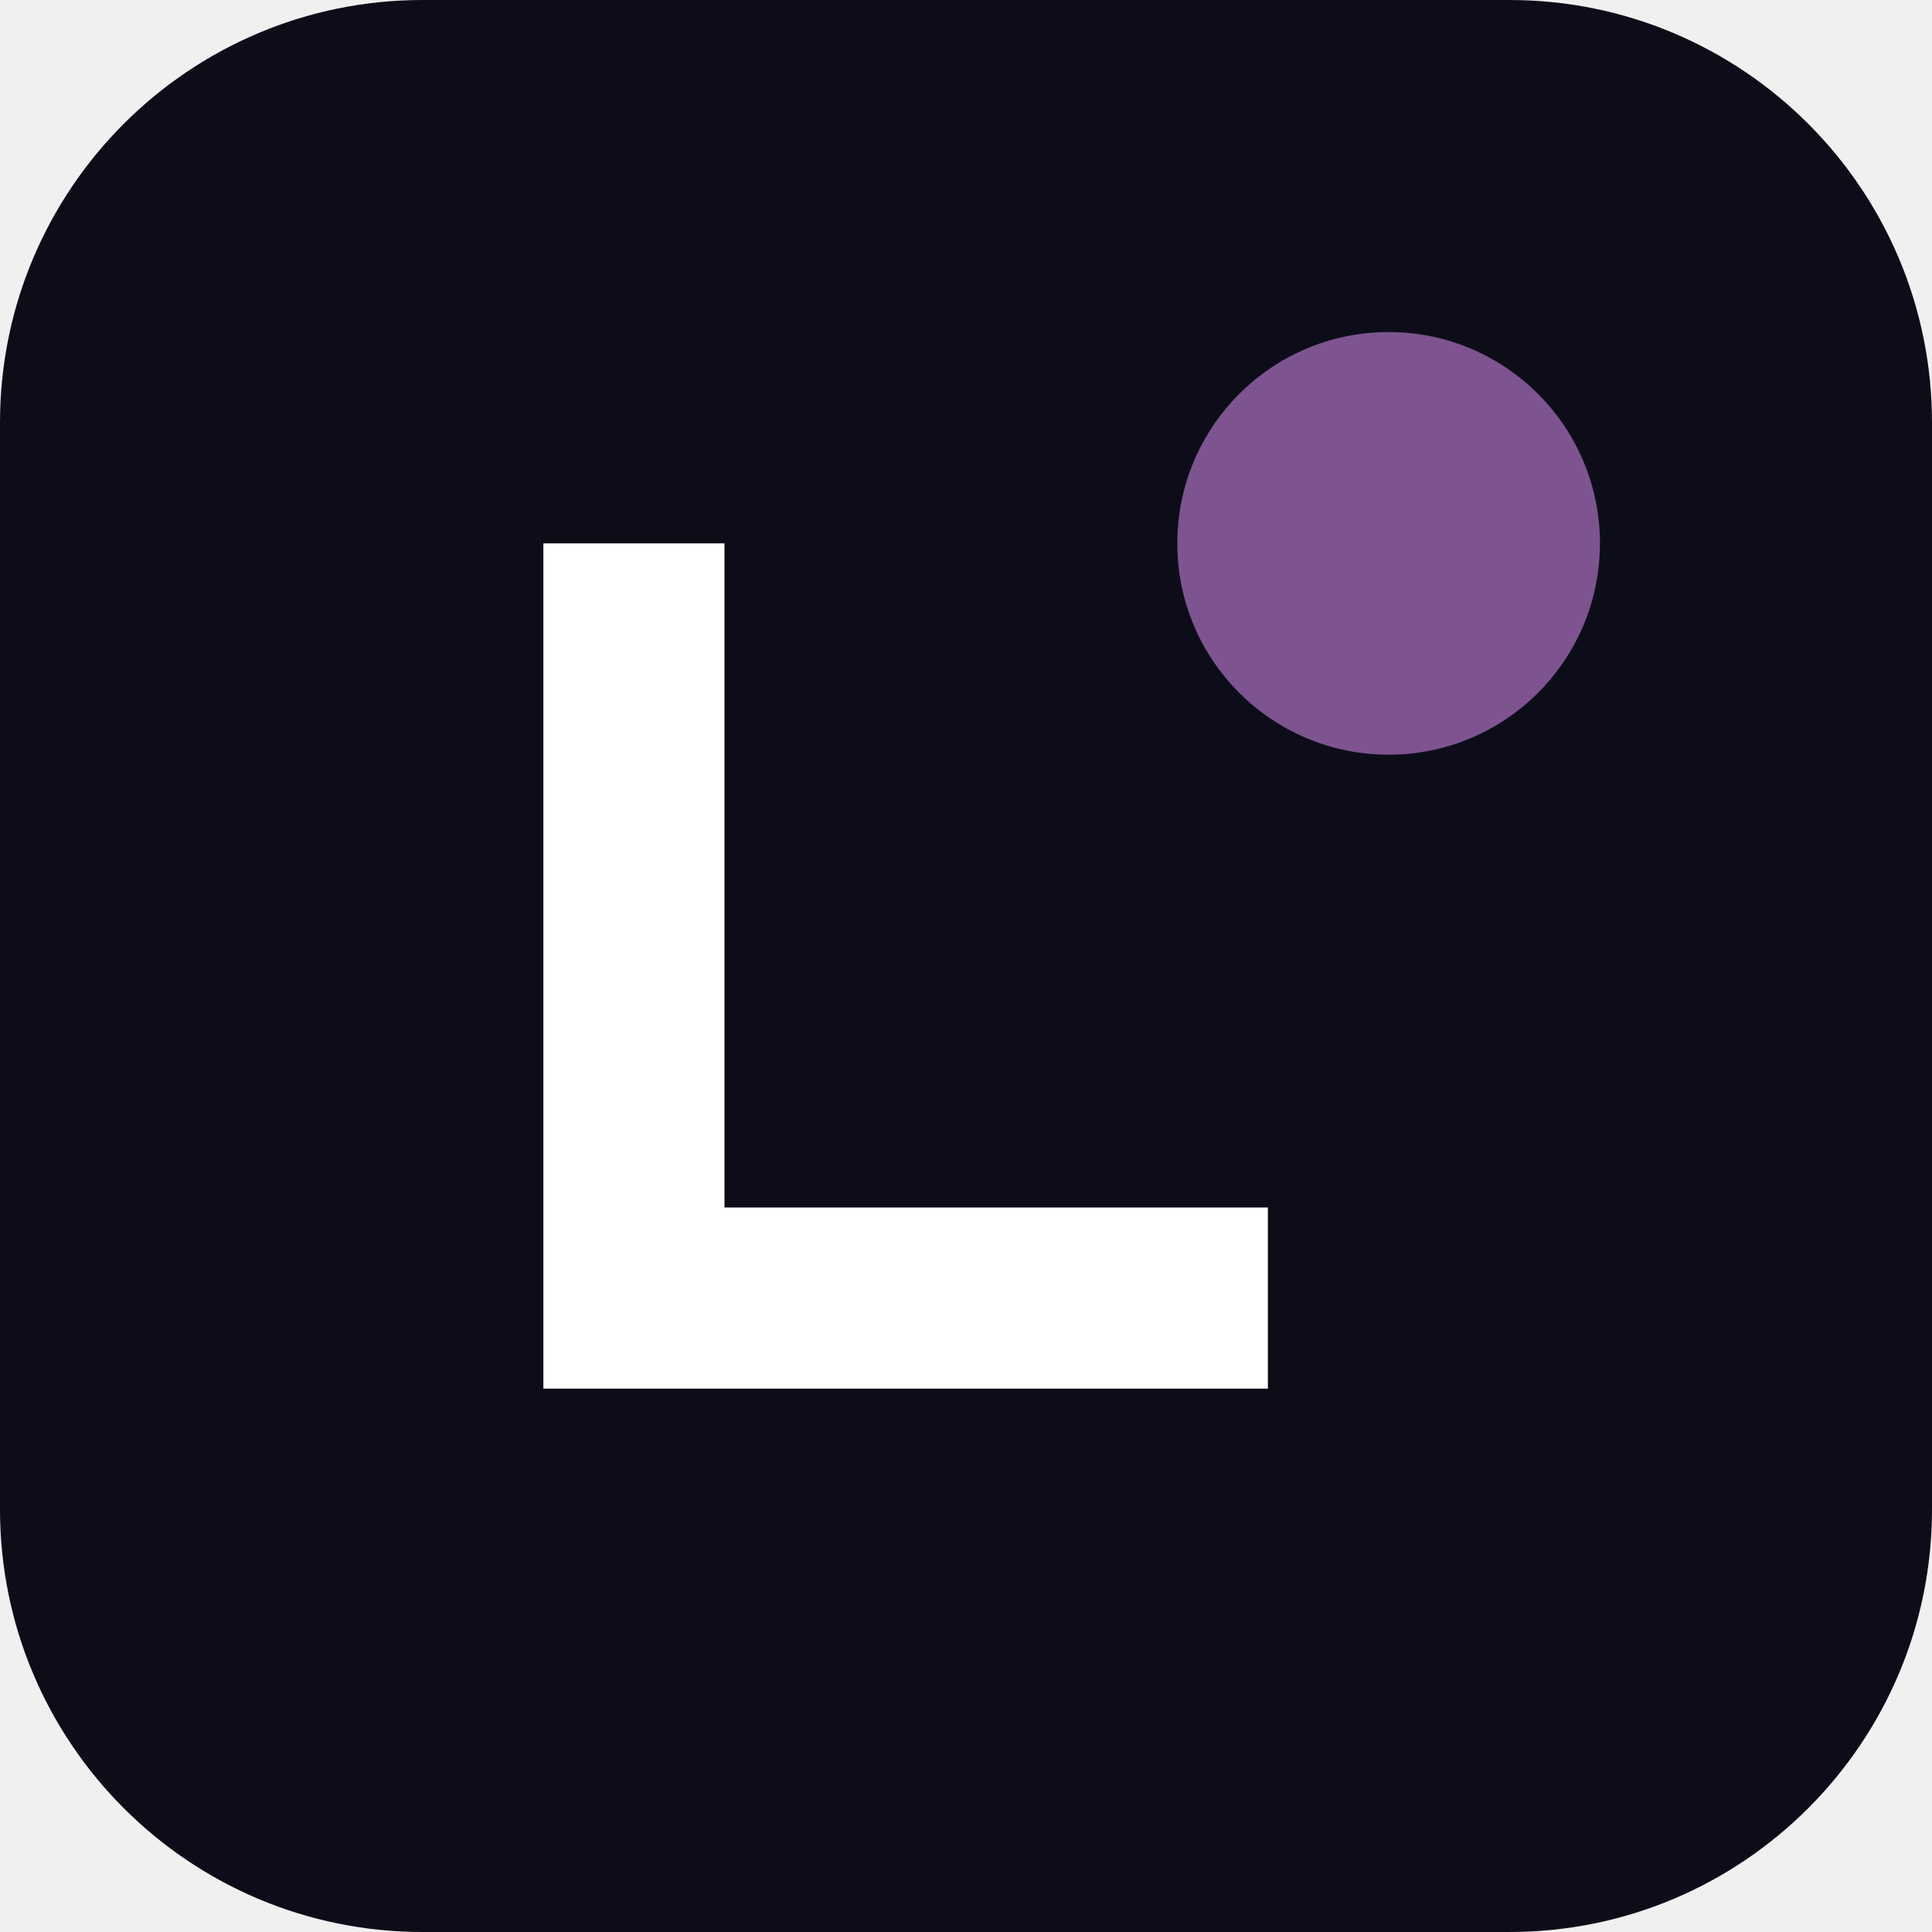
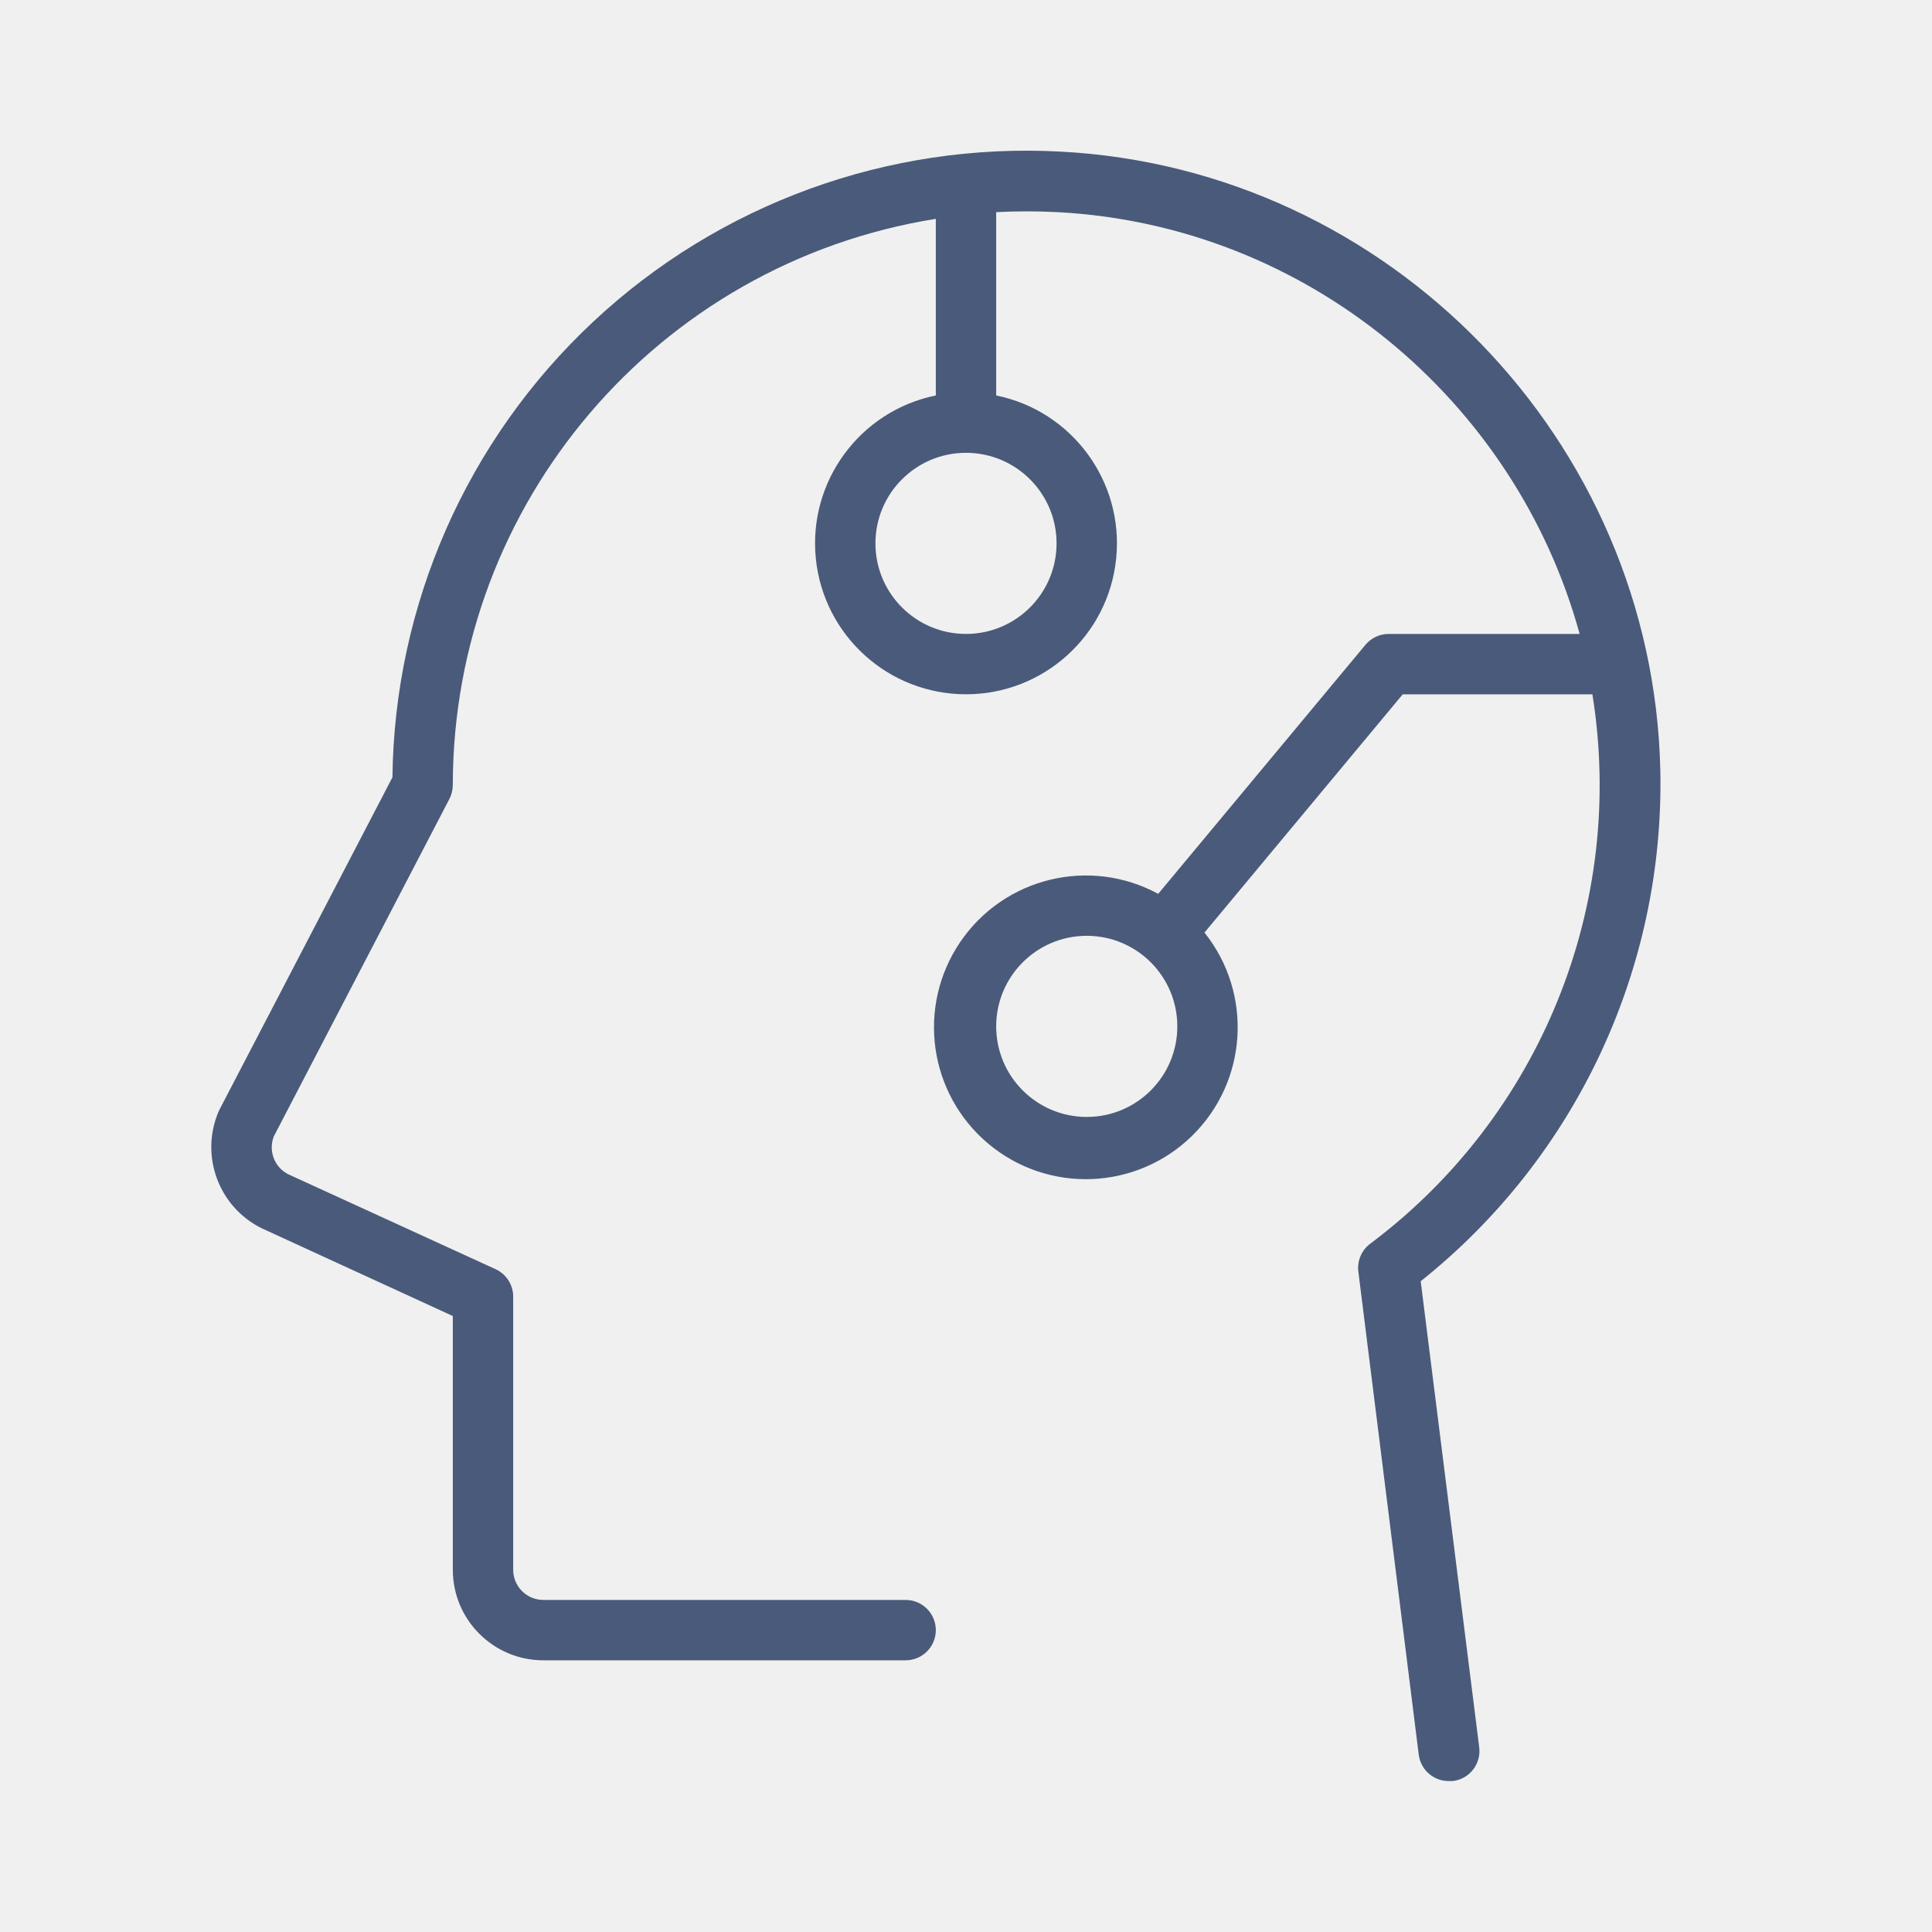
- <svg xmlns="http://www.w3.org/2000/svg" viewBox="0 0 32 32">
-   <rect width="32" height="32" rx="7" fill="#0D0D1A" />
-   <path d="M9 23V9h3v11h9v3H9z" fill="#FFFFFF" />
-   <circle cx="23" cy="9" r="3.5" fill="#7E5490" />
+ <svg xmlns="http://www.w3.org/2000/svg" viewBox="0 0 256 256" fill="#4A5A7A">
+   <path d="M188.25,169.77A84.3,84.3,0,0,0,220,102c-1-43.64-35.9-79.62-79.45-81.91A84,84,0,0,0,52,103L29.1,147c-.05.09-.09.18-.13.27a12,12,0,0,0,5.66,15.46l.13.06L60,174.38V208a12,12,0,0,0,12,12h48a4,4,0,0,0,0-8H72a4,4,0,0,1-4-4V171.81a4,4,0,0,0-2.34-3.64l-27.5-12.59a4,4,0,0,1-1.88-5l23.27-44.72A4.11,4.11,0,0,0,60,104a76,76,0,0,1,64-75V52.4a20,20,0,1,0,8,0V28.11a78.35,78.35,0,0,1,8.11,0c33.13,1.74,60.72,25,69.2,55.89H184a4,4,0,0,0-3.07,1.44l-27.46,33a20.12,20.12,0,1,0,6.13,5.13L185.87,92H211a75.9,75.9,0,0,1-29.44,72.8,4,4,0,0,0-1.57,3.7l8,64a4,4,0,0,0,4,3.5l.5,0A4,4,0,0,0,196,231.5ZM140,72a12,12,0,1,1-12-12A12,12,0,0,1,140,72Zm4,76a12,12,0,1,1,12-12A12,12,0,0,1,144,148Z" />
</svg>
